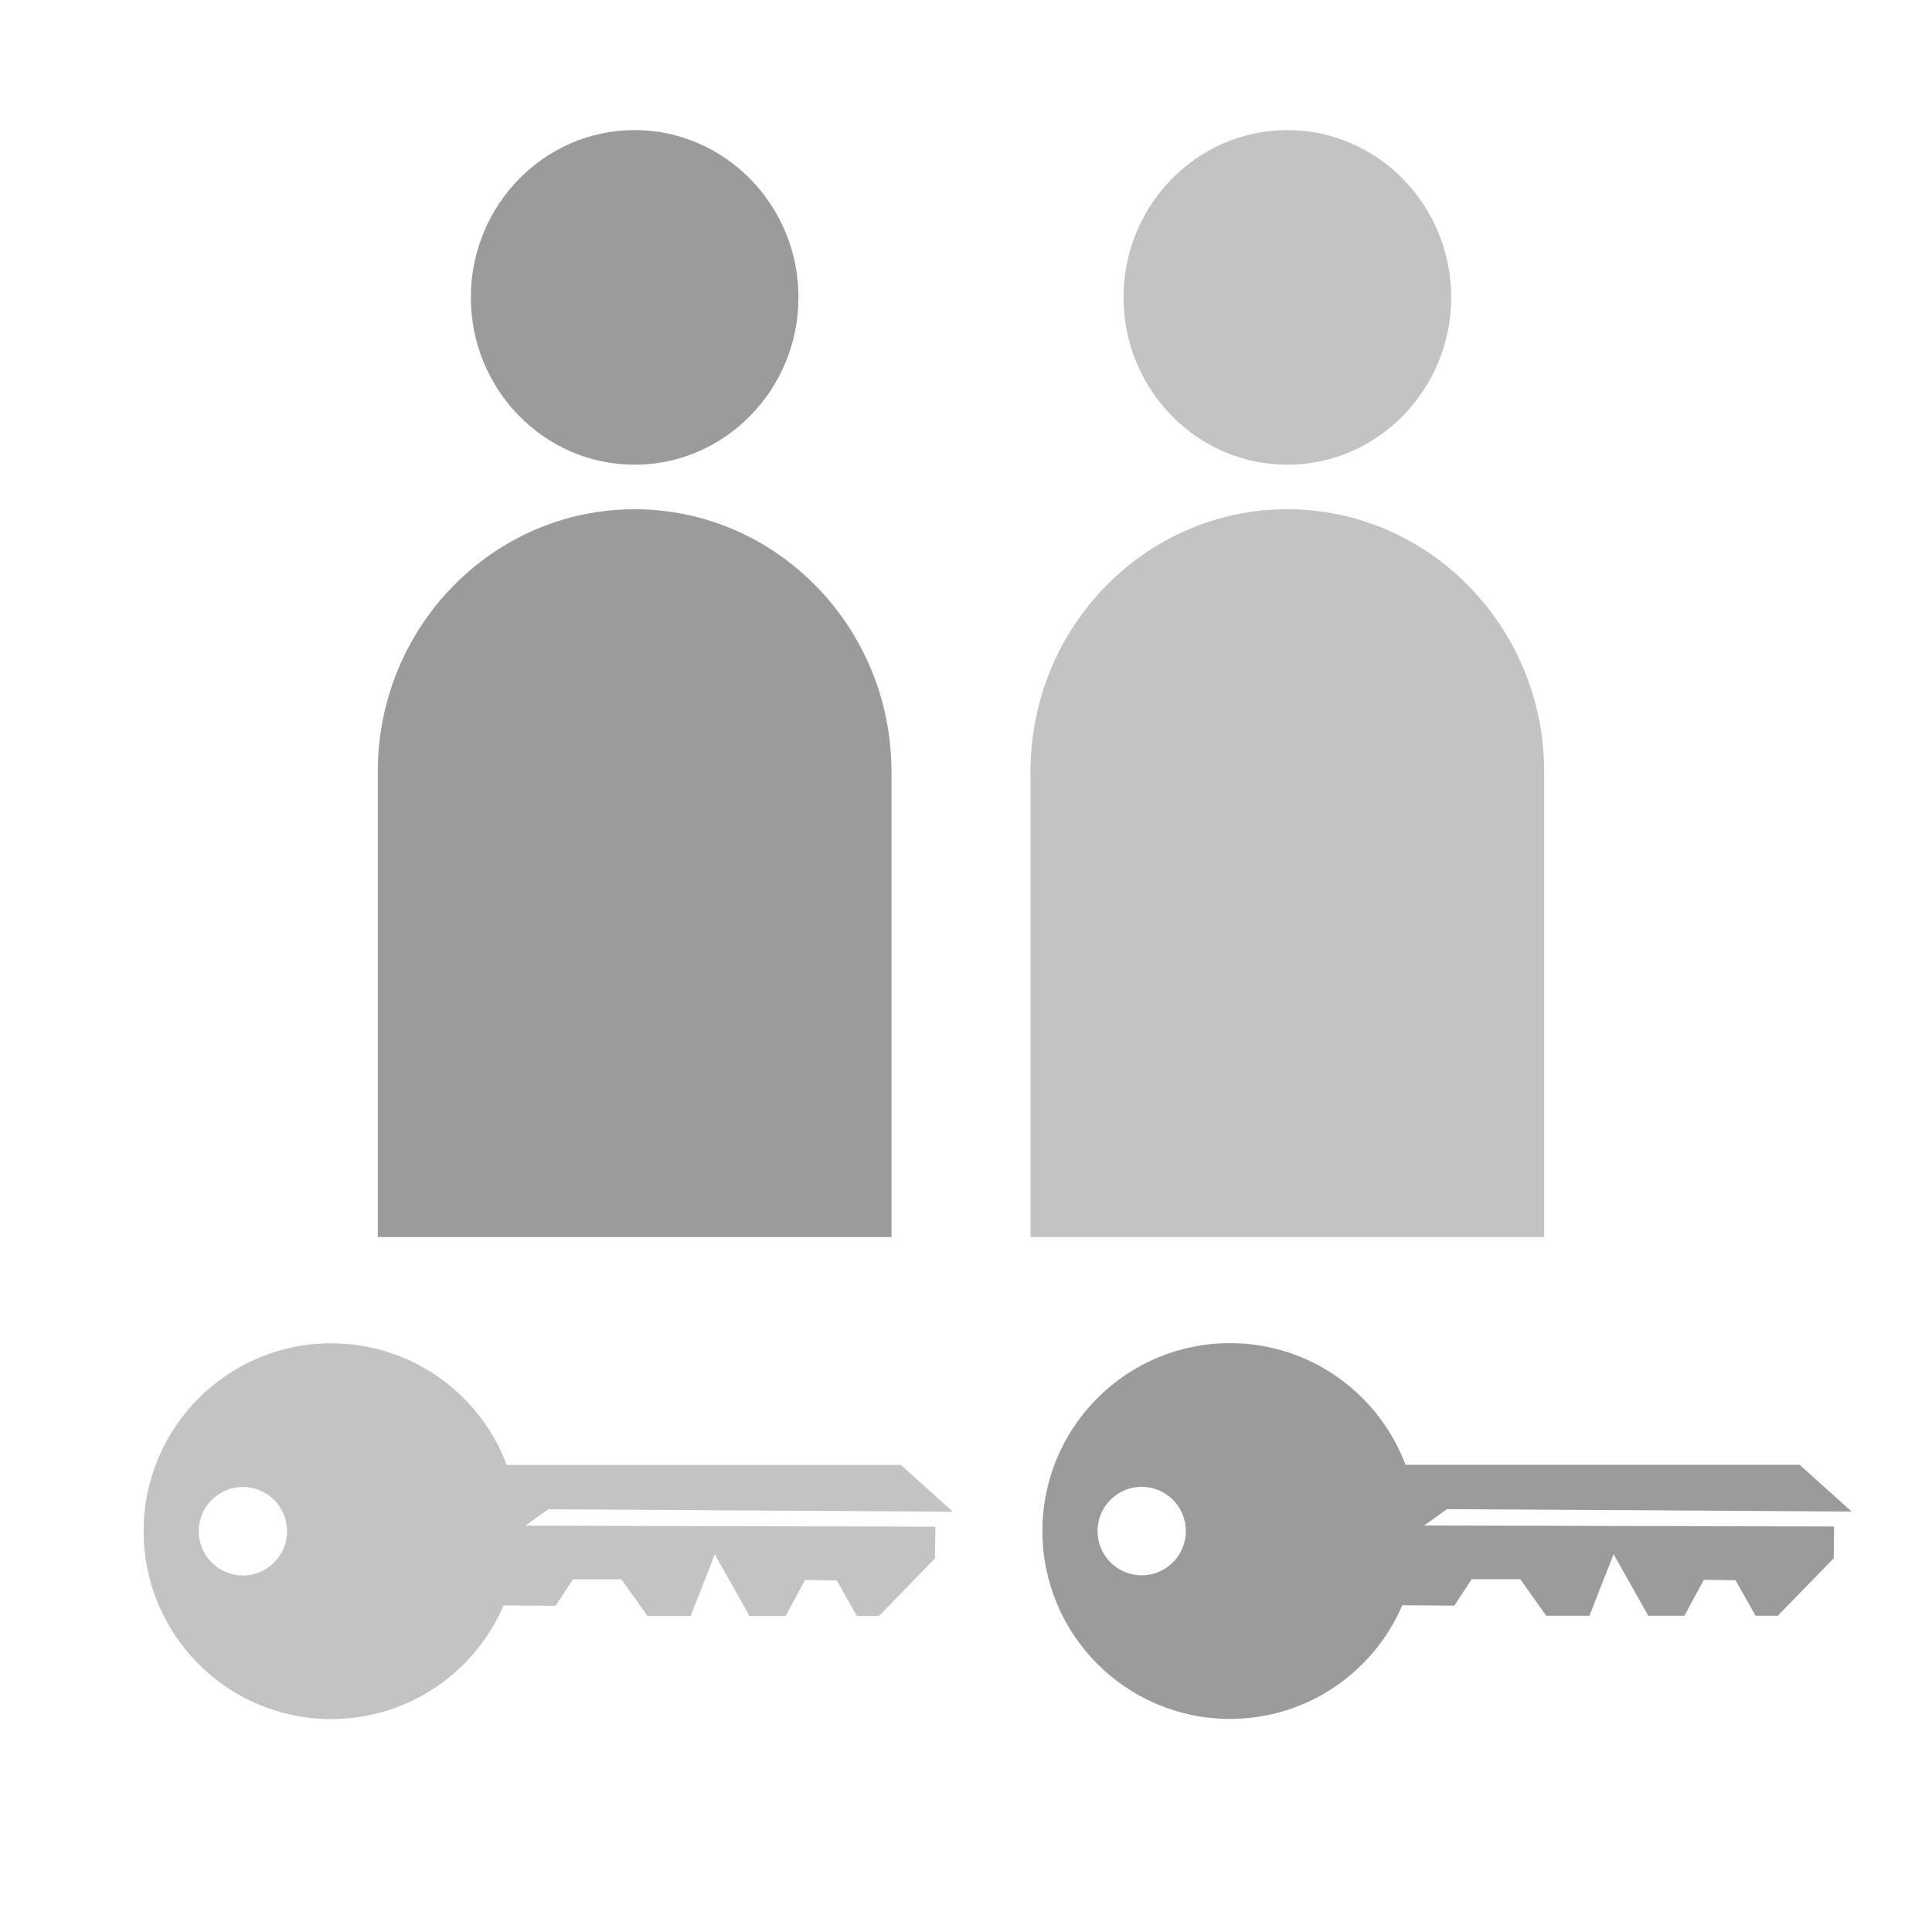
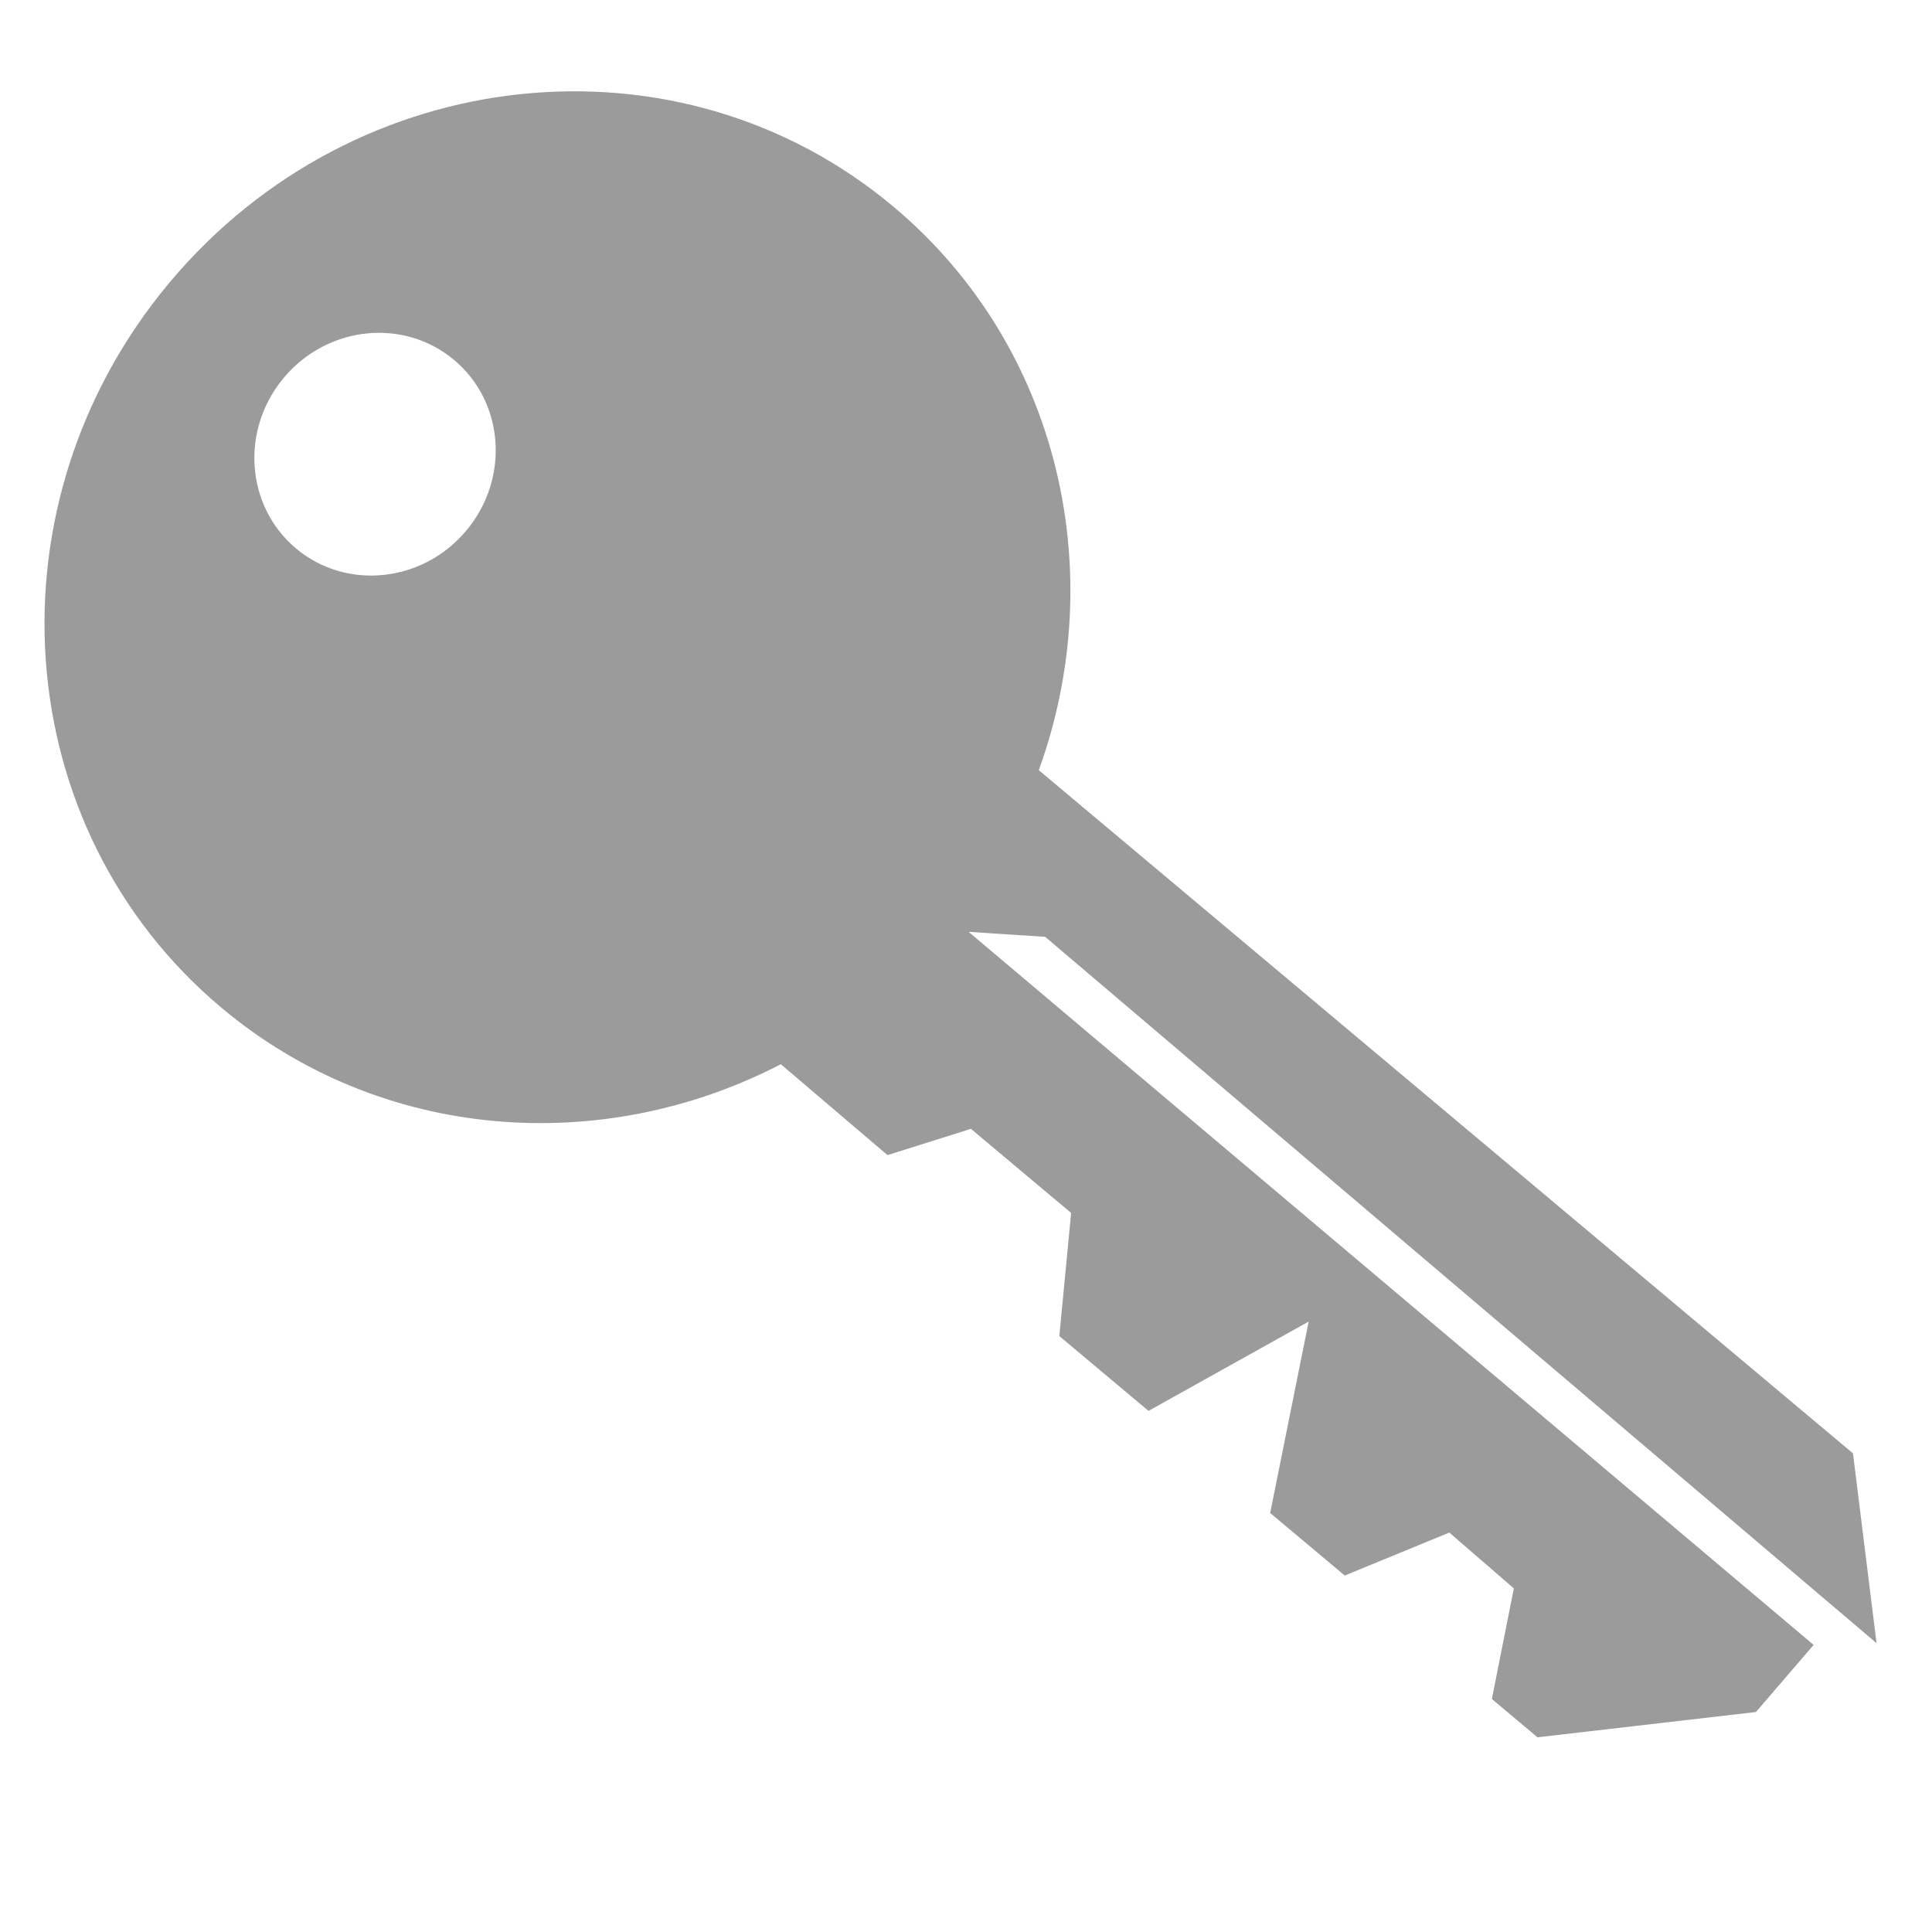
<svg xmlns="http://www.w3.org/2000/svg" width="24px" height="24px" viewBox="0 0 24 24" version="1.1">
  <defs />
  <g id="Accesscontrol" stroke="none" stroke-width="1" fill="none" fill-rule="evenodd">
    <g id="AC" transform="translate(-225, -151)" fill="#9B9B9B">
-       <g id="role_ico_dis" transform="translate(225, 151)">
-         <path d="M4.693,15.367 L11.074,15.367 L11.074,9.585 C11.074,7.788 9.642,6.326 7.883,6.326 C6.123,6.326 4.693,7.788 4.693,9.585 L4.693,15.367 L4.693,15.367 Z M7.883,1.616 C6.762,1.616 5.849,2.548 5.849,3.694 C5.849,4.84 6.762,5.773 7.883,5.773 C9.004,5.773 9.919,4.84 9.919,3.694 C9.919,2.548 9.004,1.616 7.883,1.616 L7.883,1.616 Z" id="path3065-2" />
-         <path d="M12.801,15.367 L19.182,15.367 L19.182,9.585 C19.182,7.788 17.75,6.326 15.991,6.326 C14.231,6.326 12.801,7.788 12.801,9.585 L12.801,15.367 L12.801,15.367 Z M15.991,1.616 C14.87,1.616 13.957,2.548 13.957,3.694 C13.957,4.84 14.87,5.773 15.991,5.773 C17.113,5.773 18.027,4.84 18.027,3.694 C18.027,2.548 17.113,1.616 15.991,1.616 L15.991,1.616 Z" id="path3065-3" fill-opacity="0.6" />
-         <path d="M17.46,18.196 L22.356,18.196 L23.001,18.777 L17.976,18.747 L17.691,18.95 L22.784,18.963 L22.779,19.358 L22.083,20.072 L21.809,20.072 L21.559,19.63 L21.166,19.625 L20.924,20.072 L20.476,20.072 L20.045,19.307 L19.744,20.072 L19.208,20.072 L18.885,19.617 L18.282,19.617 L18.066,19.946 L17.42,19.941 C17.063,20.772 16.239,21.353 15.279,21.353 C13.992,21.353 12.949,20.308 12.949,19.019 C12.949,17.73 13.992,16.685 15.279,16.685 C16.276,16.685 17.127,17.313 17.46,18.196 Z M14.182,19.569 C14.485,19.569 14.731,19.323 14.731,19.019 C14.731,18.716 14.485,18.47 14.182,18.47 C13.879,18.47 13.634,18.716 13.634,19.019 C13.634,19.323 13.879,19.569 14.182,19.569 Z" id="Oval-5" />
-         <path d="M6.295,18.198 L11.191,18.198 L11.836,18.779 L6.811,18.749 L6.526,18.952 L11.62,18.965 L11.614,19.36 L10.919,20.074 L10.644,20.074 L10.394,19.632 L10.001,19.627 L9.76,20.074 L9.311,20.074 L8.88,19.309 L8.579,20.074 L8.043,20.074 L7.72,19.619 L7.118,19.619 L6.901,19.948 L6.256,19.943 C5.899,20.774 5.074,21.355 4.114,21.355 C2.827,21.355 1.784,20.31 1.784,19.021 C1.784,17.732 2.827,16.687 4.114,16.687 C5.112,16.687 5.963,17.315 6.295,18.198 Z M3.018,19.571 C3.32,19.571 3.566,19.325 3.566,19.021 C3.566,18.718 3.32,18.472 3.018,18.472 C2.715,18.472 2.469,18.718 2.469,19.021 C2.469,19.325 2.715,19.571 3.018,19.571 Z" id="Oval-6" fill-opacity="0.6" />
+       <g id="role_ico_dis" transform="translate(223, 150)">
+         <path d="M13.115,10.887 L26.318,10.887 L28.058,12.505 L14.506,12.422 L13.738,12.986 L27.473,13.024 L27.46,14.123 L25.583,16.108 L24.843,16.108 L24.169,14.88 L23.109,14.864 L22.457,16.108 L21.248,16.108 L20.086,13.979 L19.275,16.108 L17.829,16.108 L16.958,14.842 L15.333,14.842 L14.749,15.758 L13.008,15.745 C12.046,18.056 9.822,19.674 7.233,19.674 C3.762,19.674 0.949,16.766 0.949,13.18 C0.949,9.593 3.762,6.685 7.233,6.685 C9.923,6.685 12.218,8.432 13.115,10.887 Z M4.276,14.708 C5.092,14.708 5.754,14.024 5.754,13.18 C5.754,12.336 5.092,11.652 4.276,11.652 C3.459,11.652 2.797,12.336 2.797,13.18 C2.797,14.024 3.459,14.708 4.276,14.708 Z" id="Oval-5" transform="translate(14.44854, 13.18524) rotate(40) translate(-14.44854, -13.18524) " />
      </g>
    </g>
  </g>
</svg>
